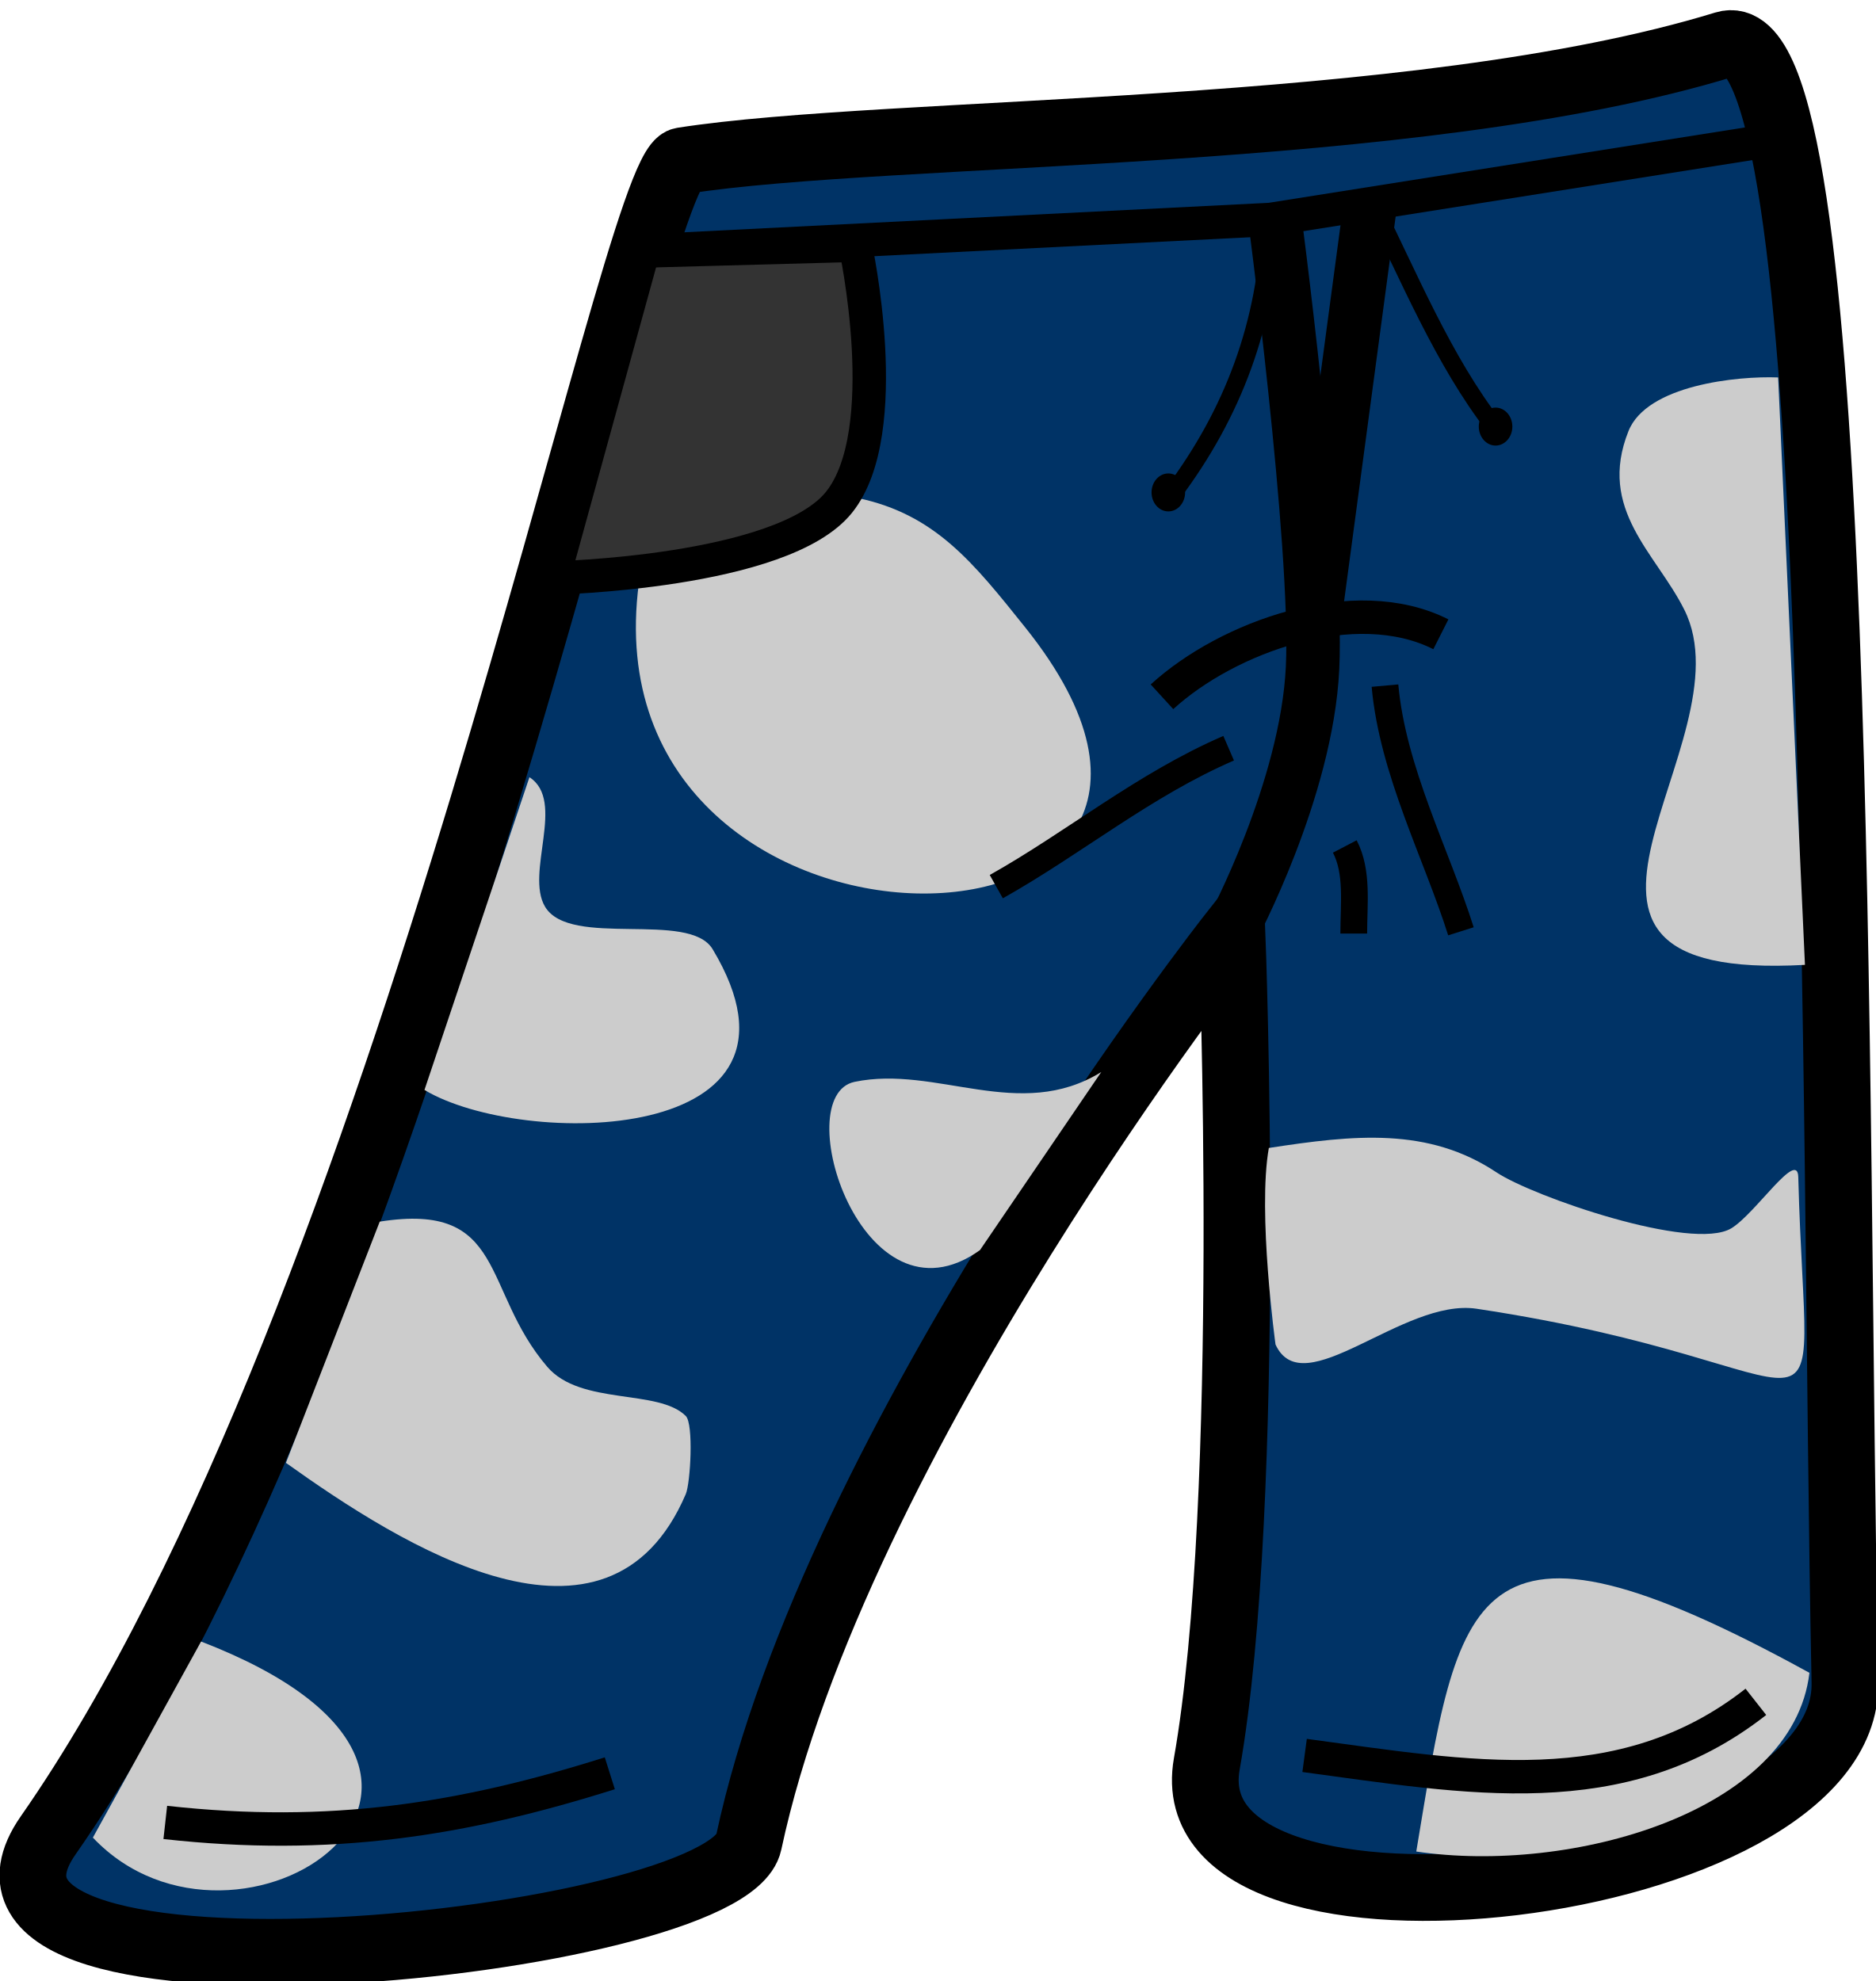
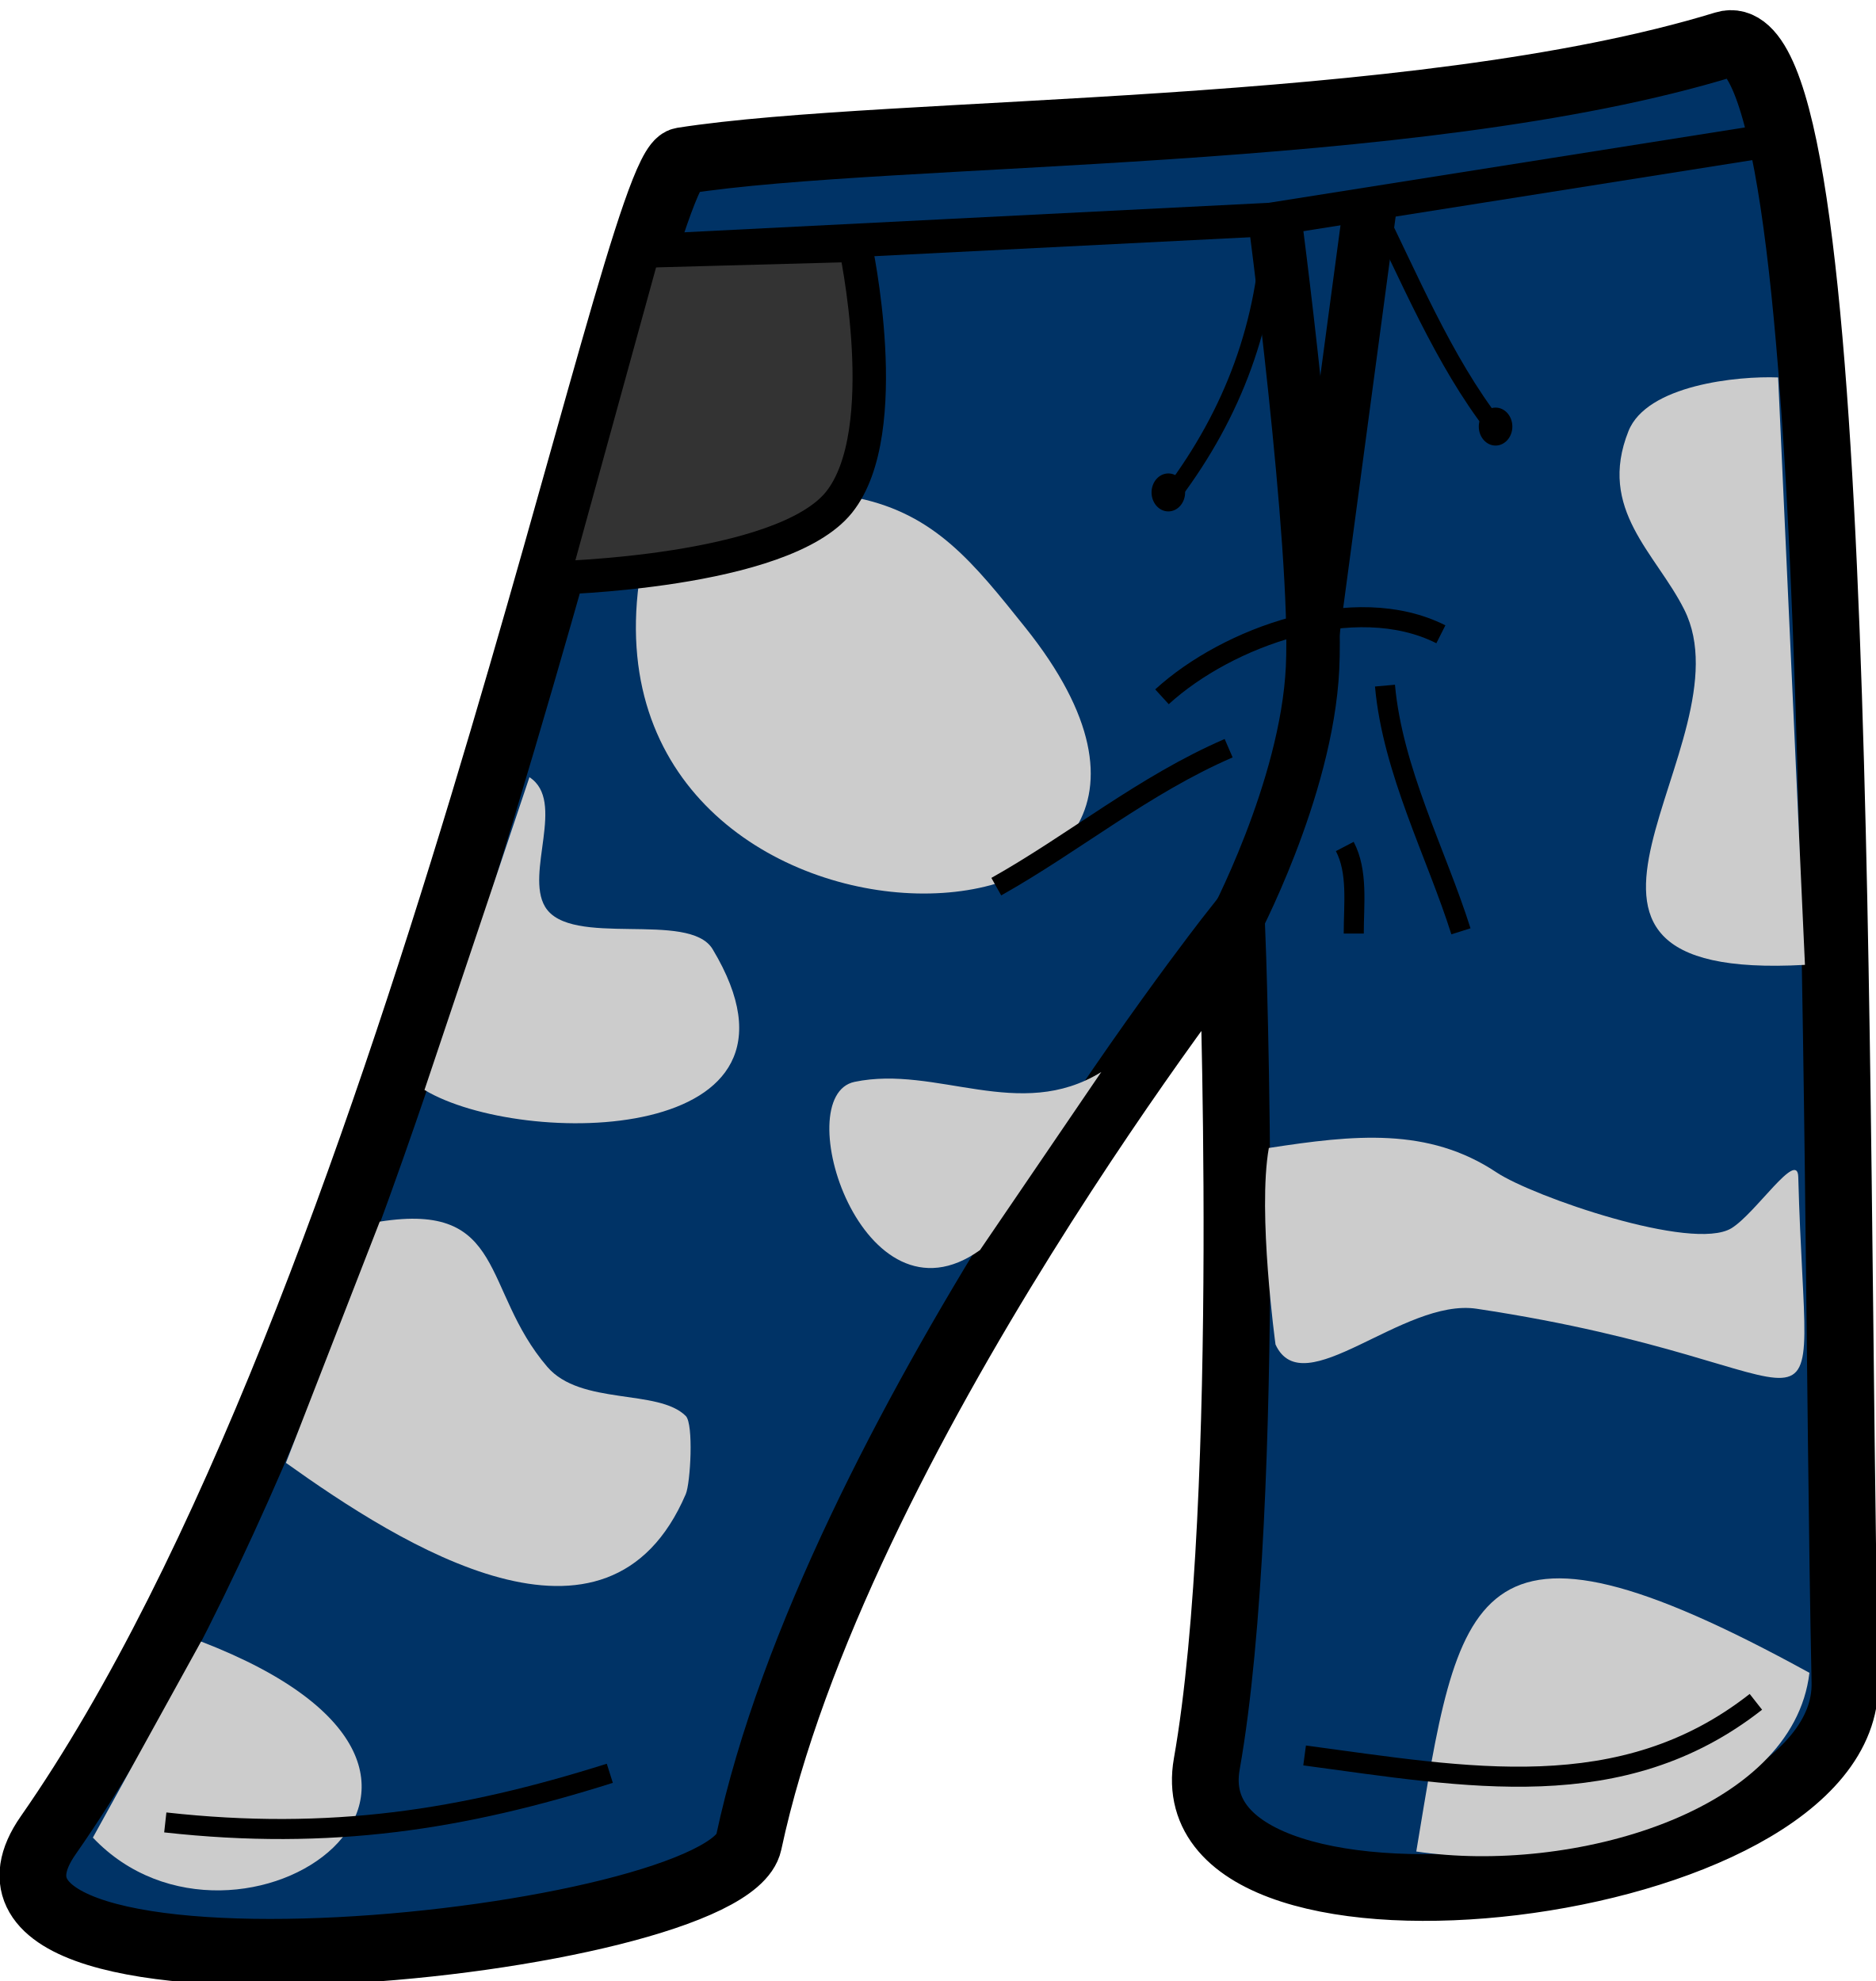
<svg xmlns="http://www.w3.org/2000/svg" width="28.046mm" height="29.633mm" viewBox="0 0 28.046 29.633" version="1.1" id="svg2007">
  <defs id="defs2001" />
-   <g id="layer1" transform="translate(-78.95923,-134.0167)" />
-   <g id="layer2">
+   <g id="layer2" style="display:inline">
    <path style="fill:#003366;fill-opacity:1;stroke:#000000;stroke-width:0.998;stroke-linecap:butt;stroke-linejoin:miter;stroke-miterlimit:4;stroke-dasharray:none;stroke-opacity:1" d="M 0.72,27.455 C 6.177,19.63 9.45,2.523 10.205,2.405 13.339,1.915 21.154,2.091 25.797,0.665 27.627,0.103 27.411,16.472 27.592,25.164 c 0.067,3.192 -10.099,4.367 -9.544,1.223 0.698,-3.956 0.378,-12.414 0.378,-12.414 0,0 -5.939,7.551 -7.229,13.59 -0.328,1.535 -12.507,2.803 -10.477,-0.108 z" id="path2567" />
    <path style="fill:#cccccc;fill-opacity:1;stroke:none;stroke-width:0.163px;stroke-linecap:butt;stroke-linejoin:miter;stroke-opacity:1" d="m 16.47,16.036 c -1.223,0.756 -2.464,-0.108 -3.689,0.147 -1.003,0.209 0.118,3.775 1.875,2.517" id="path2614" />
    <path style="fill:none;stroke:#000000;stroke-width:0.8;stroke-linecap:butt;stroke-linejoin:miter;stroke-miterlimit:4;stroke-dasharray:none;stroke-opacity:1" d="m 18.427,13.901 c 0,0 1.116,-2.081 1.203,-3.91 0.087,-1.829 -0.59,-6.923 -0.59,-6.923" id="path2571" />
    <path style="fill:none;stroke:#000000;stroke-width:0.8;stroke-linecap:butt;stroke-linejoin:miter;stroke-miterlimit:4;stroke-dasharray:none;stroke-opacity:1" d="M 19.628,9.516 20.502,2.993" id="path2573" />
-     <path style="fill:#cccccc;stroke:none;stroke-width:0.265px;stroke-linecap:butt;stroke-linejoin:miter;stroke-opacity:1;fill-opacity:1" d="M 9.555,8.719 C 8.731,14.949 19.548,14.655 15.335,9.388 14.557,8.416 13.988,7.694 12.829,7.45" id="path2612" />
+     <path style="fill:#cccccc;fill-opacity:1;stroke:none;stroke-width:0.265px;stroke-linecap:butt;stroke-linejoin:miter;stroke-opacity:1" d="M 9.555,8.719 C 8.731,14.949 19.548,14.655 15.335,9.388 14.557,8.416 13.988,7.694 12.829,7.45" id="path2612" />
    <path style="fill:#333333;fill-opacity:1;stroke:#000000;stroke-width:0.5;stroke-linecap:butt;stroke-linejoin:miter;stroke-miterlimit:4;stroke-dasharray:none;stroke-opacity:1" d="m 8.273,8.646 c 0,0 3.429,-0.075 4.276,-1.134 0.847,-1.059 0.242,-3.843 0.242,-3.843 l -3.171,0.086 z" id="path2569" />
    <path style="fill:none;stroke:#000000;stroke-width:0.5;stroke-linecap:butt;stroke-linejoin:miter;stroke-miterlimit:4;stroke-dasharray:none;stroke-opacity:1" d="M 9.619,3.756 18.999,3.283 26.326,2.123" id="path2579" />
-     <path style="fill:none;stroke:#000000;stroke-width:0.5;stroke-linecap:butt;stroke-linejoin:miter;stroke-opacity:1;stroke-miterlimit:4;stroke-dasharray:none" d="M 17.378,10.423 C 18.359,9.526 20.264,8.839 21.549,9.488" id="path2598" />
-     <path style="fill:none;stroke:#000000;stroke-width:0.4;stroke-linecap:butt;stroke-linejoin:miter;stroke-opacity:1;stroke-miterlimit:4;stroke-dasharray:none" d="m 18.375,11.192 c -1.268,0.549 -2.309,1.416 -3.475,2.071" id="path2600" />
-     <path style="fill:none;stroke:#000000;stroke-width:0.4;stroke-linecap:butt;stroke-linejoin:miter;stroke-opacity:1;stroke-miterlimit:4;stroke-dasharray:none" d="m 20.713,10.256 c 0.114,1.272 0.771,2.519 1.136,3.675" id="path2602" />
-     <path style="fill:none;stroke:#000000;stroke-width:0.4;stroke-linecap:butt;stroke-linejoin:miter;stroke-opacity:1;stroke-miterlimit:4;stroke-dasharray:none" d="m 20.112,12.662 c 0.198,0.379 0.134,0.858 0.134,1.303" id="path2610" />
-     <path style="fill:#cccccc;stroke:none;stroke-width:0.265px;stroke-linecap:butt;stroke-linejoin:miter;stroke-opacity:1;fill-opacity:1" d="m 7.918,11.626 c 0.549,0.355 -0.068,1.434 0.234,1.938 0.375,0.625 2.155,0.05 2.506,0.635 1.767,2.944 -2.851,2.98 -4.31,2.105" id="path2616" />
+     <path style="fill:none;stroke:#000000;stroke-width:0.3;stroke-linecap:butt;stroke-linejoin:miter;stroke-miterlimit:4;stroke-dasharray:none;stroke-opacity:1" d="M 17.378,10.423 C 18.359,9.526 20.264,8.839 21.549,9.488" id="path2598" />
+     <path style="fill:none;stroke:#000000;stroke-width:0.3;stroke-linecap:butt;stroke-linejoin:miter;stroke-miterlimit:4;stroke-dasharray:none;stroke-opacity:1" d="m 18.375,11.192 c -1.268,0.549 -2.309,1.416 -3.475,2.071" id="path2600" />
+     <path style="fill:none;stroke:#000000;stroke-width:0.3;stroke-linecap:butt;stroke-linejoin:miter;stroke-miterlimit:4;stroke-dasharray:none;stroke-opacity:1" d="m 20.713,10.256 c 0.114,1.272 0.771,2.519 1.136,3.675" id="path2602" />
+     <path style="fill:none;stroke:#000000;stroke-width:0.3;stroke-linecap:butt;stroke-linejoin:miter;stroke-miterlimit:4;stroke-dasharray:none;stroke-opacity:1" d="m 20.112,12.662 c 0.198,0.379 0.134,0.858 0.134,1.303" id="path2610" />
+     <path style="fill:#cccccc;fill-opacity:1;stroke:none;stroke-width:0.265px;stroke-linecap:butt;stroke-linejoin:miter;stroke-opacity:1" d="m 7.918,11.626 c 0.549,0.355 -0.068,1.434 0.234,1.938 0.375,0.625 2.155,0.05 2.506,0.635 1.767,2.944 -2.851,2.98 -4.31,2.105" id="path2616" />
    <path style="fill:#cccccc;fill-opacity:1;stroke:none;stroke-width:0.265px;stroke-linecap:butt;stroke-linejoin:miter;stroke-opacity:1" d="m 26.593,5.646 c -0.608,-0.024 -1.963,0.113 -2.238,0.802 -0.47,1.175 0.412,1.827 0.835,2.673 0.998,1.996 -2.895,5.573 1.804,5.312" id="path2618" />
    <path style="fill:#cccccc;fill-opacity:1;stroke:none;stroke-width:0.265px;stroke-linecap:butt;stroke-linejoin:miter;stroke-opacity:1" d="m 18.976,17.172 c 1.274,-0.196 2.382,-0.317 3.408,0.367 0.538,0.358 2.923,1.186 3.508,0.835 0.361,-0.217 0.991,-1.189 1.002,-0.768 0.121,4.538 0.821,2.817 -4.811,1.971 -1.101,-0.165 -2.591,1.44 -3.007,0.535 0,0 -0.271,-1.974 -0.1,-2.94 z" id="path2620" />
    <path style="fill:#cccccc;fill-opacity:1;stroke:none;stroke-width:0.265px;stroke-linecap:butt;stroke-linejoin:miter;stroke-opacity:1" d="m 5.679,18.274 c 1.904,-0.301 1.517,1.018 2.506,2.172 0.5,0.583 1.661,0.325 2.071,0.735 0.12,0.12 0.07,1.006 0,1.169 -1.168,2.725 -4.256,0.764 -5.98,-0.468" id="path2622" />
    <path style="fill:#cccccc;fill-opacity:1;stroke:none;stroke-width:0.265px;stroke-linecap:butt;stroke-linejoin:miter;stroke-opacity:1" d="m 3.007,24.555 c 5.268,2.029 0.541,5.214 -1.618,2.933" id="path2630" />
-     <path style="fill:none;stroke:#000000;stroke-width:0.5;stroke-linecap:butt;stroke-linejoin:miter;stroke-opacity:1;stroke-miterlimit:4;stroke-dasharray:none" d="m 2.472,27.261 c 2.469,0.274 4.447,-0.04 6.648,-0.735" id="path2624" />
+     <path style="fill:none;stroke:#000000;stroke-width:0.3;stroke-linecap:butt;stroke-linejoin:miter;stroke-miterlimit:4;stroke-dasharray:none;stroke-opacity:1" d="m 2.472,27.261 c 2.469,0.274 4.447,-0.04 6.648,-0.735" id="path2624" />
    <path style="fill:#cccccc;fill-opacity:1;stroke:none;stroke-width:0.265px;stroke-linecap:butt;stroke-linejoin:miter;stroke-opacity:1" d="m 27.061,25.023 c -5.126,-2.817 -5.24,-1.162 -5.88,2.673 2.302,0.345 5.634,-0.585 5.88,-2.673 z" id="path2632" />
-     <path style="fill:none;stroke:#000000;stroke-width:0.5;stroke-linecap:butt;stroke-linejoin:miter;stroke-miterlimit:4;stroke-dasharray:none;stroke-opacity:1" d="m 19.511,26.259 c 2.422,0.324 4.742,0.775 6.749,-0.802" id="path2626" />
+     <path style="fill:none;stroke:#000000;stroke-width:0.3;stroke-linecap:butt;stroke-linejoin:miter;stroke-miterlimit:4;stroke-dasharray:none;stroke-opacity:1" d="m 19.511,26.259 c 2.422,0.324 4.742,0.775 6.749,-0.802" id="path2626" />
    <g id="g2657">
      <path id="path2604" d="m 18.999,3.283 c -0.048,1.555 -0.562,2.903 -1.46,4.1" style="fill:none;stroke:#000000;stroke-width:0.265px;stroke-linecap:butt;stroke-linejoin:miter;stroke-opacity:1" />
      <ellipse ry="0.284" rx="0.251" cy="7.366" cx="17.473" id="path2634" style="opacity:1;fill:#000000;fill-opacity:1;stroke:none;stroke-width:0.313;stroke-miterlimit:4;stroke-dasharray:none;stroke-opacity:1" />
    </g>
    <g id="g2653">
      <path id="path2606" d="m 20.502,2.993 c 0.562,1.125 1.084,2.405 1.849,3.388" style="fill:none;stroke:#000000;stroke-width:0.265px;stroke-linecap:butt;stroke-linejoin:miter;stroke-opacity:1" />
      <ellipse ry="0.284" rx="0.251" cy="6.381" cx="22.367" id="path2634-8" style="opacity:1;fill:#000000;fill-opacity:1;stroke:none;stroke-width:0.313;stroke-miterlimit:4;stroke-dasharray:none;stroke-opacity:1" />
    </g>
  </g>
</svg>
